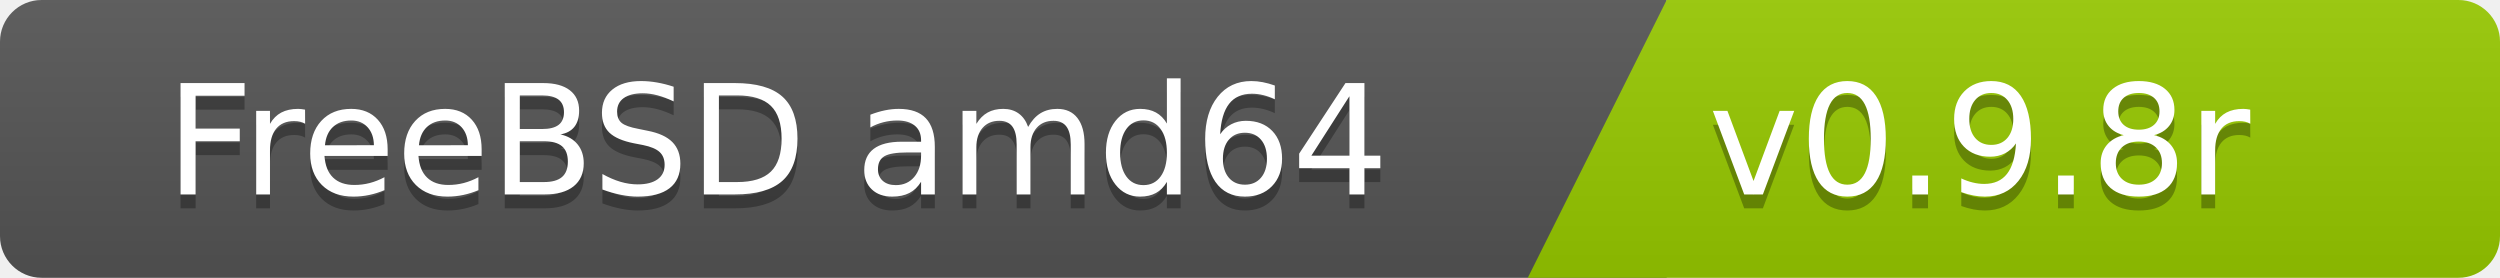
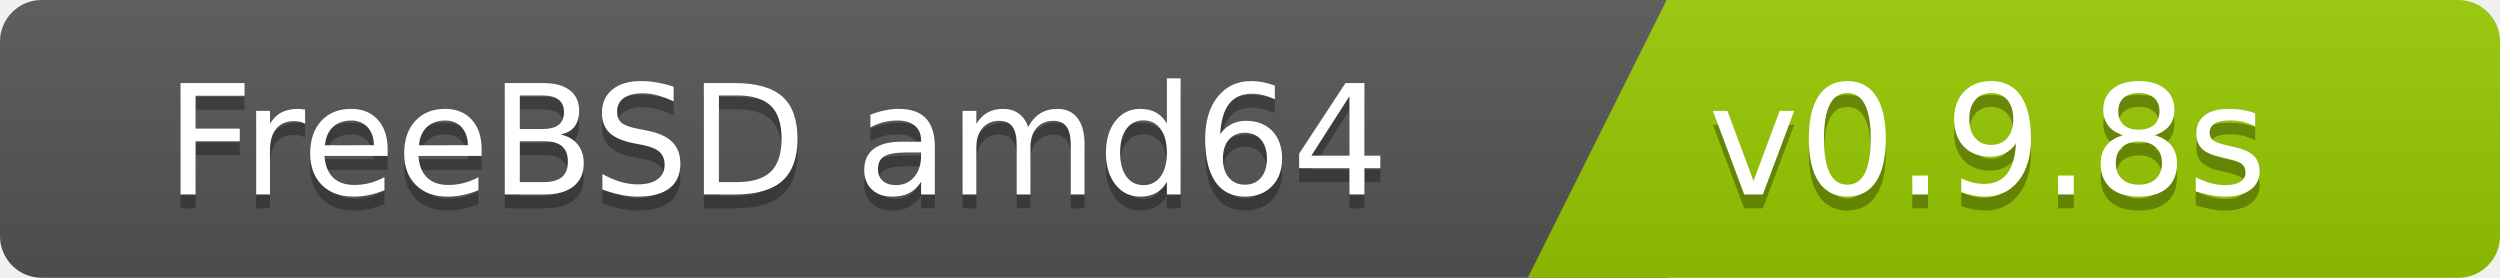
<svg xmlns="http://www.w3.org/2000/svg" width="180" height="20">
  <linearGradient id="b" x2="0" y2="100%">
    <stop offset="0" stop-color="#bbb" stop-opacity=".1" />
    <stop offset="1" stop-opacity=".1" />
  </linearGradient>
  <clipPath id="a">
    <rect width="180" height="20" rx="3" fill="#fff" />
  </clipPath>
  <g clip-path="url(#a)">
    <path fill="#555" d="M0   0h120v20H0z" />
    <path fill="#97ca00" d="M120 0h125v20H110z" />
    <path fill="url(#b)" d="M0   0h180v20H0z" />
  </g>
  <g fill="#fff" font-family="DejaVu Sans,Verdana,Geneva,sans-serif" font-size="110">
    <text x="1000" y="150" fill="#010101" fill-opacity=".3" transform="scale(.1)" text-anchor="end">FreeBSD amd64</text>
    <text x="1000" y="140" transform="scale(.1)" text-anchor="end">FreeBSD amd64</text>
-     <text x="1230" y="150" fill="#010101" fill-opacity=".3" transform="scale(.1)" text-anchor="start">v0.9.8r</text>
-     <text x="1230" y="140" transform="scale(.1)" text-anchor="start">v0.9.8r</text>
+     <text x="1230" y="150" fill="#010101" fill-opacity=".3" transform="scale(.1)" text-anchor="start">v0.9.8s</text>
+     <text x="1230" y="140" transform="scale(.1)" text-anchor="start">v0.9.8s</text>
  </g>
</svg>
